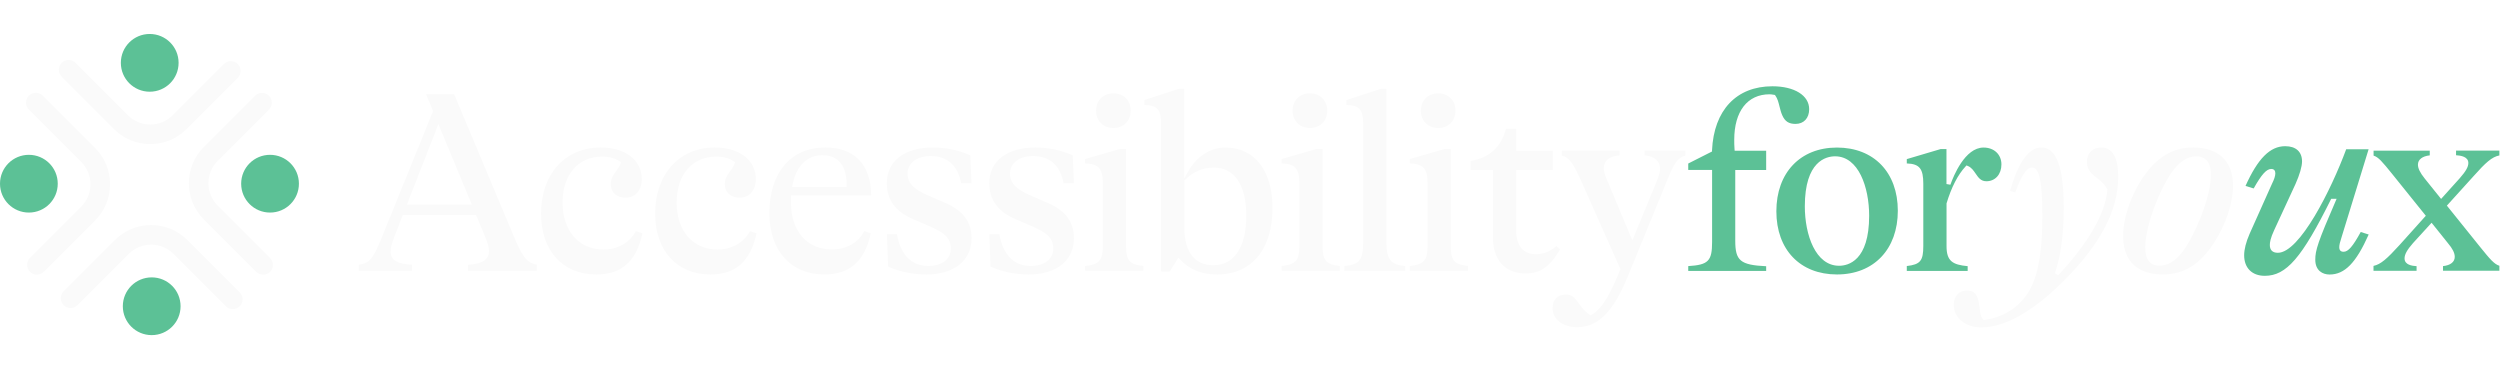
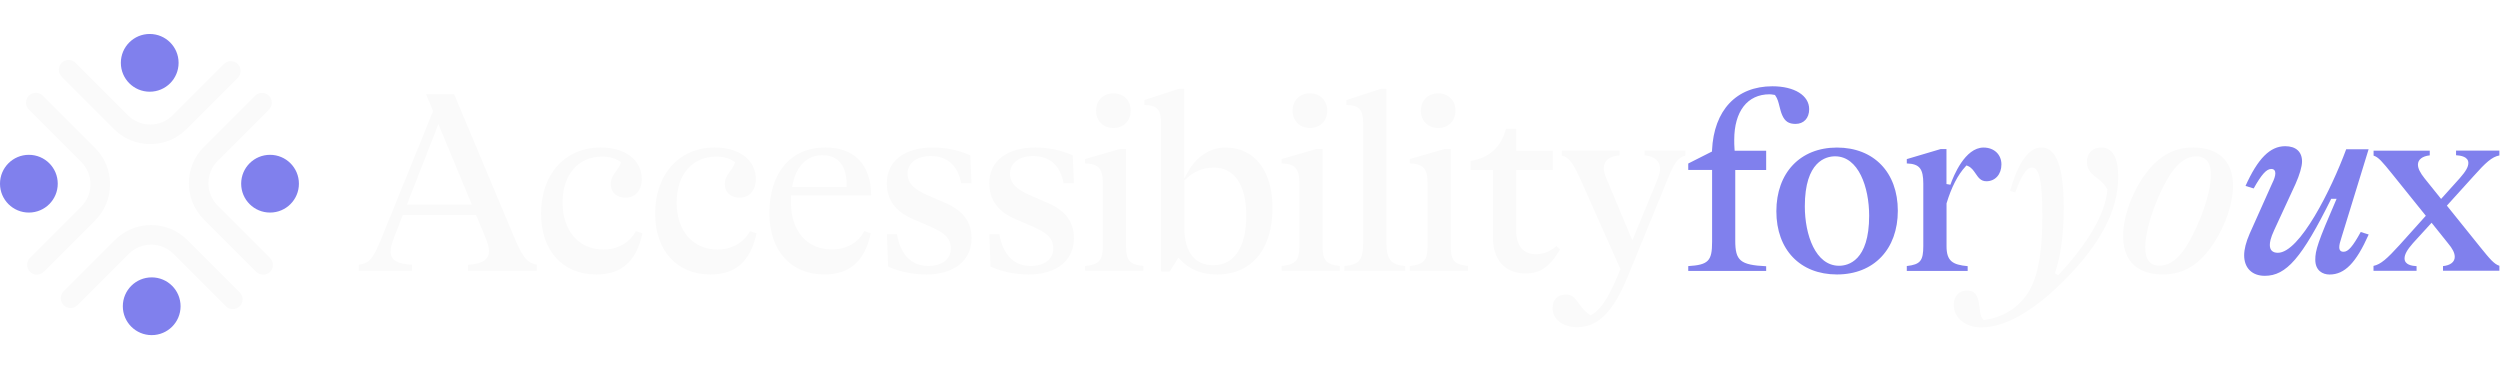
<svg xmlns="http://www.w3.org/2000/svg" width="368" height="54" viewBox="0 0 368 54" fill="none">
  <path d="M22.12 21.21C20.1 21.21 18.2 20.42 16.78 19L9.08 11.29C8.81 11.02 8.66 10.65 8.66 10.27C8.66 9.89 8.81 9.52 9.08 9.25C9.35 8.98 9.72 8.83 10.1 8.83C10.48 8.83 10.85 8.98 11.12 9.25L18.82 16.96C19.7 17.84 20.87 18.33 22.12 18.33C23.37 18.33 24.54 17.85 25.42 16.96L32.96 9.42C33.23 9.15 33.6 9 33.98 9C34.36 9 34.73 9.15 35 9.42C35.27 9.69 35.42 10.06 35.42 10.44C35.42 10.83 35.27 11.19 35 11.46L27.46 19C26.03 20.43 24.14 21.21 22.12 21.21Z" fill="#FAFAFA" />
  <path d="M5.43 40.43C5.04 40.43 4.68 40.28 4.41 40.01C3.85 39.45 3.85 38.53 4.41 37.96L11.95 30.42C13.77 28.6 13.77 25.64 11.95 23.83L4.25 16.13C3.69 15.57 3.69 14.65 4.25 14.08C4.52 13.81 4.89 13.66 5.27 13.66C5.65 13.66 6.02 13.81 6.29 14.08L13.99 21.78C15.42 23.21 16.2 25.1 16.2 27.12C16.2 29.14 15.41 31.04 13.99 32.46L6.45 40C6.18 40.27 5.81 40.42 5.43 40.42V40.43Z" fill="#FAFAFA" />
  <path d="M34.269 45.5C33.879 45.5 33.519 45.35 33.249 45.08L25.549 37.38C24.669 36.5 23.499 36.01 22.249 36.01C20.999 36.01 19.829 36.49 18.949 37.38L11.409 44.92C11.139 45.19 10.769 45.34 10.389 45.34C10.009 45.34 9.639 45.19 9.369 44.92C9.099 44.65 8.949 44.28 8.949 43.9C8.949 43.52 9.099 43.15 9.369 42.88L16.909 35.34C18.339 33.91 20.229 33.13 22.249 33.13C24.269 33.13 26.169 33.92 27.589 35.34L35.289 43.04C35.559 43.31 35.709 43.68 35.709 44.06C35.709 44.44 35.559 44.81 35.289 45.08C35.019 45.35 34.649 45.5 34.269 45.5Z" fill="#FAFAFA" />
  <path d="M38.731 40.43C38.341 40.43 37.981 40.28 37.711 40.01L30.011 32.31C28.581 30.88 27.801 28.98 27.801 26.97C27.801 24.96 28.591 23.05 30.011 21.63L37.551 14.09C37.821 13.82 38.191 13.67 38.571 13.67C38.951 13.67 39.321 13.82 39.591 14.09C39.861 14.36 40.011 14.73 40.011 15.11C40.011 15.49 39.861 15.86 39.591 16.13L32.051 23.67C31.171 24.55 30.681 25.72 30.681 26.97C30.681 28.22 31.161 29.39 32.051 30.27L39.751 37.97C40.311 38.53 40.311 39.45 39.751 40.02C39.481 40.29 39.111 40.44 38.731 40.44V40.43Z" fill="#FAFAFA" />
-   <path d="M22.039 13.5C24.389 13.5 26.289 11.6 26.289 9.25C26.289 6.9 24.389 5 22.039 5C19.689 5 17.789 6.9 17.789 9.25C17.789 11.6 19.689 13.5 22.039 13.5Z" fill="#5CC196" />
-   <path d="M39.75 31.29C42.1 31.29 44 29.39 44 27.04C44 24.69 42.1 22.79 39.75 22.79C37.4 22.79 35.5 24.69 35.5 27.04C35.5 29.39 37.4 31.29 39.75 31.29Z" fill="#5CC196" />
-   <path d="M22.33 49.33C24.68 49.33 26.58 47.43 26.58 45.08C26.58 42.73 24.68 40.83 22.33 40.83C19.98 40.83 18.08 42.73 18.08 45.08C18.08 47.43 19.98 49.33 22.33 49.33Z" fill="#5CC196" />
-   <path d="M4.25 31.29C6.6 31.29 8.5 29.39 8.5 27.04C8.5 24.69 6.6 22.79 4.25 22.79C1.9 22.79 0 24.69 0 27.04C0 29.39 1.9 31.29 4.25 31.29Z" fill="#5CC196" />
+   <path d="M22.039 13.5C24.389 13.5 26.289 11.6 26.289 9.25C26.289 6.9 24.389 5 22.039 5C19.689 5 17.789 6.9 17.789 9.25C17.789 11.6 19.689 13.5 22.039 13.5Z" fill="#8080ED" />
+   <path d="M39.75 31.29C42.1 31.29 44 29.39 44 27.04C44 24.69 42.1 22.79 39.75 22.79C37.4 22.79 35.5 24.69 35.5 27.04C35.5 29.39 37.4 31.29 39.75 31.29Z" fill="#8080ED" />
+   <path d="M22.33 49.33C24.68 49.33 26.58 47.43 26.58 45.08C26.58 42.73 24.68 40.83 22.33 40.83C19.98 40.83 18.08 42.73 18.08 45.08C18.08 47.43 19.98 49.33 22.33 49.33Z" fill="#8080ED" />
+   <path d="M4.25 31.29C6.6 31.29 8.5 29.39 8.5 27.04C8.5 24.69 6.6 22.79 4.25 22.79C1.9 22.79 0 24.69 0 27.04C0 29.39 1.9 31.29 4.25 31.29Z" fill="#8080ED" />
  <path d="M291.651 48.19C289.301 48.19 287.591 46.79 287.591 44.86C287.591 43.59 288.351 42.77 289.531 42.77C290.971 42.77 291.211 43.83 291.391 45.32C291.481 46.04 291.551 46.65 291.901 47L292.011 47.11L292.161 47.09C294.941 46.71 297.331 45.15 298.701 42.82C300.411 39.87 300.631 35.31 300.631 31.67C300.631 26.69 300.191 24.66 299.101 24.66C298.611 24.66 297.821 25.05 296.641 28.33L295.881 28.11C297.091 23.86 298.641 21.71 300.491 21.71C302.701 21.71 303.781 24.61 303.781 30.59C303.781 34.45 303.361 37.6 302.481 40.21L302.981 40.51C307.431 35.74 309.931 31.39 310.201 27.95V27.86L310.161 27.78C309.691 26.98 309.111 26.53 308.591 26.13C308.351 25.94 308.121 25.77 307.911 25.56C307.581 25.23 307.191 24.66 307.191 23.84C307.191 22.57 308.031 21.71 309.281 21.71C310.951 21.71 311.801 23.17 311.801 26.04C311.801 30.99 309.151 36.01 303.711 41.41C300.621 44.5 296.021 48.19 291.661 48.19H291.651ZM232.141 48.16C230.061 48.16 228.541 46.99 228.541 45.37C228.541 44.09 229.261 43.36 230.521 43.36C231.461 43.36 231.851 43.9 232.391 44.64C232.781 45.18 233.231 45.8 233.981 46.31L234.141 46.42L234.311 46.32C236.071 45.27 237.201 42.82 238.481 39.74L238.531 39.62L232.811 26.77C231.631 24.14 231.031 23.17 229.901 22.9V22.18H238.401V22.87C236.861 23.01 236.081 23.65 236.081 24.77C236.081 25.11 236.161 25.48 236.331 25.95L240.281 35.39L243.991 26.39C244.201 25.8 244.361 25.32 244.361 24.85C244.361 23.72 243.521 22.99 242.081 22.87V22.18H248.081V22.91C246.941 23.2 246.421 24.05 245.481 26.36L239.621 40.67C237.471 45.92 235.231 48.16 232.151 48.16H232.141ZM318.351 40.4C316.171 40.4 312.521 39.66 312.521 34.72C312.521 32.22 313.551 29.06 315.211 26.47C317.311 23.22 319.741 21.71 322.831 21.71C325.021 21.71 328.701 22.45 328.701 27.39C328.701 29.85 327.651 33.01 325.971 35.64C323.841 38.93 321.491 40.4 318.351 40.4ZM323.291 23.01C320.761 23.01 319.081 26.01 317.891 28.62C316.551 31.61 315.781 34.45 315.781 36.42C315.781 38.21 316.491 39.11 317.891 39.11C320.421 39.11 322.101 36.11 323.291 33.5C325.231 29.28 325.441 26.64 325.441 25.7C325.441 23.48 324.271 23.01 323.291 23.01ZM179.101 40.4C176.891 40.4 175.031 39.65 173.731 38.22L173.461 37.93L172.181 39.97H170.911V18.25C170.911 16.15 170.371 15.5 168.441 15.45V14.73L173.561 13.06H174.321V26.28L174.881 25.27C176.131 23.02 178.141 21.72 180.401 21.72C184.661 21.72 187.311 25.12 187.311 30.6C187.311 36.74 184.241 40.41 179.091 40.41L179.101 40.4ZM178.681 24.67C177.041 24.67 175.641 25.27 174.421 26.49L174.331 26.58V33.49C174.331 37.07 175.851 39.04 178.601 39.04C181.681 39.04 183.451 36.39 183.451 31.76C183.451 27.13 181.661 24.67 178.681 24.67ZM151.371 40.4C149.411 40.4 147.391 39.98 145.801 39.23L145.631 34.48H147.111C147.631 37.49 149.251 39.15 151.691 39.15C153.751 39.15 155.041 38.16 155.041 36.57C155.041 34.98 153.941 34.2 152.041 33.36L149.451 32.24C146.871 31.13 145.621 29.4 145.621 26.96C145.621 23.72 148.221 21.71 152.421 21.71C154.331 21.71 156.321 22.13 157.911 22.88L158.081 26.98H156.561C156.081 24.36 154.531 22.97 152.061 22.97C150.031 22.97 148.671 24.01 148.671 25.55C148.671 27.09 149.771 27.92 151.661 28.76L154.251 29.88C156.861 31.02 158.081 32.67 158.081 35.08C158.081 38.37 155.501 40.41 151.361 40.41L151.371 40.4ZM136.301 40.4C134.341 40.4 132.321 39.98 130.731 39.23L130.551 34.48H132.031C132.551 37.49 134.171 39.15 136.611 39.15C138.681 39.15 139.961 38.16 139.961 36.57C139.961 34.98 138.861 34.2 136.961 33.36L134.371 32.24C131.791 31.13 130.541 29.4 130.541 26.96C130.541 23.72 133.141 21.71 137.341 21.71C139.251 21.71 141.241 22.13 142.831 22.88L143.001 26.98H141.481C141.001 24.36 139.451 22.97 136.981 22.97C134.951 22.97 133.591 24.01 133.591 25.55C133.591 27.09 134.691 27.92 136.591 28.76L139.181 29.88C141.791 31.02 143.011 32.67 143.011 35.08C143.011 38.37 140.431 40.41 136.291 40.41L136.301 40.4ZM121.321 40.4C116.421 40.4 113.251 36.87 113.251 31.4C113.251 25.42 116.401 21.71 121.471 21.71C123.591 21.71 125.251 22.31 126.411 23.49C127.601 24.7 128.221 26.47 128.231 28.75H116.431V29.82C116.431 34.01 118.791 36.72 122.441 36.72C124.601 36.72 126.331 35.74 127.221 34.01L128.181 34.34C127.281 38.47 125.091 40.4 121.321 40.4ZM121.051 22.85C118.791 22.85 117.231 24.39 116.671 27.18L116.601 27.54H124.631V27.24C124.631 23.61 122.681 22.85 121.051 22.85ZM104.551 40.4C99.621 40.4 96.441 36.88 96.441 31.44C96.441 25.62 99.981 21.71 105.241 21.71C108.841 21.71 111.261 23.57 111.261 26.35C111.261 28.02 110.321 29.1 108.861 29.1C107.561 29.1 106.691 28.31 106.691 27.12C106.691 26.27 107.071 25.76 107.461 25.22C107.711 24.89 107.961 24.54 108.131 24.11L108.211 23.9L108.021 23.76C107.401 23.31 106.461 23.05 105.451 23.05C101.891 23.05 99.6 25.71 99.6 29.83C99.6 33.95 101.961 36.73 105.611 36.73C107.721 36.73 109.491 35.72 110.391 34.02L111.361 34.35C110.461 38.48 108.281 40.41 104.531 40.41L104.551 40.4ZM87.751 40.4C82.82 40.4 79.641 36.88 79.641 31.44C79.641 25.62 83.18 21.71 88.441 21.71C92.04 21.71 94.471 23.57 94.471 26.35C94.471 28.02 93.531 29.1 92.07 29.1C90.77 29.1 89.9 28.31 89.9 27.12C89.9 26.27 90.281 25.76 90.671 25.22C90.921 24.89 91.171 24.54 91.341 24.11L91.421 23.9L91.231 23.76C90.611 23.31 89.671 23.05 88.66 23.05C85.1 23.05 82.811 25.71 82.811 29.83C82.811 33.95 85.171 36.73 88.82 36.73C90.93 36.73 92.701 35.72 93.6 34.02L94.57 34.35C93.671 38.48 91.49 40.41 87.74 40.41L87.751 40.4ZM224.551 40.25C221.551 40.25 219.761 38.27 219.761 34.96V25.02H216.481V23.69C219.231 23.24 221.021 21.61 221.671 18.95H223.171V22.19H228.571V25.02H223.171V33.88C223.171 36.16 224.211 37.42 226.091 37.42C227.191 37.42 228.171 37.03 229.101 36.22L229.641 36.72C228.121 39.29 226.721 40.26 224.541 40.26L224.551 40.25ZM207.521 39.86V39.16C209.621 38.93 210.141 38.3 210.141 36.19V27.05C210.141 24.83 209.541 24.12 207.521 24.05V23.41L212.661 21.93H213.551V36.18C213.551 38.32 214.031 38.93 216.101 39.15V39.85H207.521V39.86ZM197.881 39.86V39.16C200.091 38.94 200.661 38.4 200.661 35.45V18.25C200.661 16.15 200.121 15.5 198.191 15.45V14.73L203.311 13.06H204.071V35.46C204.071 38.46 204.881 38.95 206.851 39.16V39.86H197.881ZM188.651 39.86V39.16C190.751 38.93 191.271 38.3 191.271 36.19V27.05C191.271 24.83 190.671 24.12 188.651 24.05V23.41L193.791 21.93H194.681V36.18C194.681 38.32 195.161 38.93 197.221 39.15V39.85H188.641L188.651 39.86ZM159.721 39.86V39.16C161.821 38.93 162.341 38.3 162.341 36.19V27.05C162.341 24.83 161.741 24.12 159.721 24.05V23.41L164.861 21.93H165.751V36.18C165.751 38.32 166.231 38.93 168.301 39.15V39.85H159.721V39.86ZM68.891 39.86V38.98C70.531 38.86 71.981 38.49 71.981 36.92C71.981 36.34 71.76 35.69 71.38 34.76L70.07 31.64H59.291L57.98 35.03C57.651 35.9 57.501 36.53 57.501 37.03C57.501 38.45 58.7 38.84 60.66 38.97V39.85H52.81V38.96C54.45 38.77 54.971 37.93 56.141 35.1L63.751 16.35L62.721 13.87H66.85L75.531 34.55C76.8 37.55 77.43 38.72 79.02 38.95V39.85H68.9L68.891 39.86ZM59.891 30.13H69.46L64.531 18.27L59.891 30.13ZM211.701 18.84C210.201 18.84 209.151 17.79 209.151 16.29C209.151 14.79 210.201 13.74 211.701 13.74C213.201 13.74 214.251 14.79 214.251 16.29C214.251 17.79 213.201 18.84 211.701 18.84ZM192.821 18.84C191.321 18.84 190.271 17.79 190.271 16.29C190.271 14.79 191.321 13.74 192.821 13.74C194.321 13.74 195.371 14.79 195.371 16.29C195.371 17.79 194.321 18.84 192.821 18.84ZM163.891 18.84C162.391 18.84 161.341 17.79 161.341 16.29C161.341 14.79 162.391 13.74 163.891 13.74C165.391 13.74 166.441 14.79 166.441 16.29C166.441 17.79 165.391 18.84 163.891 18.84Z" fill="#FAFAFA" />
-   <path d="M270.4 40.4C264.98 40.4 261.48 36.75 261.48 31.1C261.48 25.45 264.98 21.72 270.4 21.72C275.82 21.72 279.36 25.37 279.36 31.02C279.36 36.67 275.84 40.4 270.4 40.4ZM270.13 23.01C268.79 23.01 265.67 23.73 265.67 30.37C265.67 34.58 267.25 39.12 270.71 39.12C272.04 39.12 275.14 38.4 275.14 31.76C275.14 27.55 273.57 23.01 270.13 23.01ZM359.61 39.86V39.17C360.7 39.06 361.34 38.56 361.34 37.81C361.34 37.24 361.02 36.6 360.34 35.8L357.93 32.79L355.19 35.79C354.32 36.78 353.95 37.45 353.95 38.04C353.95 38.98 355.03 39.14 355.72 39.18V39.86H349.38V39.14C350.44 38.92 351.37 38.09 353.2 36.08L357.08 31.76L352.14 25.62C350.63 23.75 350.09 23.12 349.39 22.91V22.18H357.66V22.87C356.58 22.98 355.92 23.49 355.92 24.23C355.92 24.79 356.24 25.43 356.91 26.27L359.33 29.28L362.07 26.24C362.99 25.19 363.34 24.56 363.34 23.99C363.34 23.06 362.21 22.89 361.53 22.85V22.17H367.91V22.88C366.81 23.09 365.89 23.93 364.09 25.95L360.18 30.27L365.12 36.41C366.54 38.17 367.16 38.89 367.91 39.12V39.85H359.6L359.61 39.86ZM280.68 39.86V39.16C282.69 38.93 283.11 38.38 283.11 36.19V27.05C283.11 24.84 282.56 24.12 280.68 24.06V23.42L285.67 21.94H286.52V27.09L287.1 27.19C287.55 25.91 289.24 21.72 291.98 21.72C293.53 21.72 294.61 22.74 294.61 24.2C294.61 25.66 293.7 26.68 292.4 26.68C291.58 26.68 291.22 26.15 290.81 25.55C290.5 25.1 290.19 24.64 289.66 24.43L289.47 24.35L289.33 24.5C288.19 25.73 287.25 27.56 286.53 29.94V36.2C286.52 38.46 287.44 38.97 289.64 39.18V39.88H280.67L280.68 39.86ZM248.51 39.86V39.17C251.49 38.99 252.02 38.4 252.02 35.61V25.01H248.51V24.07L252.01 22.3V22.13C252.28 16.22 255.6 12.7 260.9 12.7C264.14 12.7 266.31 14.05 266.31 16.07C266.31 17.39 265.52 18.24 264.3 18.24C263.31 18.24 262.74 17.87 262.34 16.95C262.17 16.57 262.06 16.13 261.95 15.7C261.8 15.09 261.66 14.52 261.34 14.08L261.27 13.98L261.04 13.94C260.84 13.91 260.66 13.88 260.48 13.88C257.22 13.88 255.28 16.39 255.28 20.58C255.28 20.97 255.28 21.4 255.32 21.91L255.34 22.19H259.98V25.02H255.43V35.43C255.43 38.37 256.16 39.01 259.98 39.19V39.88H248.51V39.86Z" fill="#5CC196" />
-   <path d="M333.37 40.6C331.5 40.6 330.34 39.44 330.34 37.58C330.34 36.7 330.61 35.64 331.14 34.42L334.42 27.09C334.76 26.41 334.93 25.89 334.93 25.51C334.93 25.1 334.72 24.87 334.33 24.87C333.62 24.87 332.9 25.68 331.74 27.74L330.54 27.37C332.36 23.32 334.16 21.52 336.38 21.52C337.96 21.52 338.86 22.34 338.86 23.77C338.86 24.5 338.5 25.74 337.9 27.08L334.78 33.83C334.19 35.09 334.12 35.69 334.12 36.07C334.12 36.82 334.53 37.21 335.3 37.21C338.52 37.21 343.17 27.89 345.36 21.97H348.66L344.69 34.88C344.44 35.63 344.34 36.06 344.34 36.38C344.34 36.84 344.55 37.06 344.98 37.06C345.65 37.06 346.32 36.3 347.5 34.15L348.67 34.52C346.81 38.7 345.14 40.41 342.91 40.41C341.9 40.41 340.81 39.84 340.81 38.23C340.81 36.85 341.17 35.67 343.89 29.4L343.95 29.26H343.16L343.13 29.31C338.83 37.96 336.55 40.6 333.38 40.6H333.37Z" fill="#5CC196" />
+   <path d="M270.4 40.4C264.98 40.4 261.48 36.75 261.48 31.1C261.48 25.45 264.98 21.72 270.4 21.72C275.82 21.72 279.36 25.37 279.36 31.02C279.36 36.67 275.84 40.4 270.4 40.4ZM270.13 23.01C268.79 23.01 265.67 23.73 265.67 30.37C265.67 34.58 267.25 39.12 270.71 39.12C272.04 39.12 275.14 38.4 275.14 31.76C275.14 27.55 273.57 23.01 270.13 23.01ZM359.61 39.86V39.17C360.7 39.06 361.34 38.56 361.34 37.81C361.34 37.24 361.02 36.6 360.34 35.8L357.93 32.79L355.19 35.79C354.32 36.78 353.95 37.45 353.95 38.04C353.95 38.98 355.03 39.14 355.72 39.18V39.86H349.38V39.14C350.44 38.92 351.37 38.09 353.2 36.08L357.08 31.76L352.14 25.62C350.63 23.75 350.09 23.12 349.39 22.91V22.18H357.66V22.87C356.58 22.98 355.92 23.49 355.92 24.23C355.92 24.79 356.24 25.43 356.91 26.27L359.33 29.28L362.07 26.24C362.99 25.19 363.34 24.56 363.34 23.99C363.34 23.06 362.21 22.89 361.53 22.85V22.17H367.91V22.88C366.81 23.09 365.89 23.93 364.09 25.95L360.18 30.27L365.12 36.41C366.54 38.17 367.16 38.89 367.91 39.12V39.85H359.6L359.61 39.86ZM280.68 39.86V39.16C282.69 38.93 283.11 38.38 283.11 36.19V27.05C283.11 24.84 282.56 24.12 280.68 24.06V23.42L285.67 21.94H286.52V27.09L287.1 27.19C287.55 25.91 289.24 21.72 291.98 21.72C293.53 21.72 294.61 22.74 294.61 24.2C294.61 25.66 293.7 26.68 292.4 26.68C291.58 26.68 291.22 26.15 290.81 25.55C290.5 25.1 290.19 24.64 289.66 24.43L289.47 24.35L289.33 24.5C288.19 25.73 287.25 27.56 286.53 29.94V36.2C286.52 38.46 287.44 38.97 289.64 39.18V39.88H280.67L280.68 39.86ZM248.51 39.86V39.17C251.49 38.99 252.02 38.4 252.02 35.61V25.01H248.51V24.07L252.01 22.3V22.13C252.28 16.22 255.6 12.7 260.9 12.7C264.14 12.7 266.31 14.05 266.31 16.07C266.31 17.39 265.52 18.24 264.3 18.24C263.31 18.24 262.74 17.87 262.34 16.95C262.17 16.57 262.06 16.13 261.95 15.7C261.8 15.09 261.66 14.52 261.34 14.08L261.27 13.98L261.04 13.94C260.84 13.91 260.66 13.88 260.48 13.88C257.22 13.88 255.28 16.39 255.28 20.58C255.28 20.97 255.28 21.4 255.32 21.91L255.34 22.19H259.98V25.02H255.43V35.43C255.43 38.37 256.16 39.01 259.98 39.19V39.88H248.51V39.86Z" fill="#8080ED" />
+   <path d="M333.37 40.6C331.5 40.6 330.34 39.44 330.34 37.58C330.34 36.7 330.61 35.64 331.14 34.42L334.42 27.09C334.76 26.41 334.93 25.89 334.93 25.51C334.93 25.1 334.72 24.87 334.33 24.87C333.62 24.87 332.9 25.68 331.74 27.74L330.54 27.37C332.36 23.32 334.16 21.52 336.38 21.52C337.96 21.52 338.86 22.34 338.86 23.77C338.86 24.5 338.5 25.74 337.9 27.08L334.78 33.83C334.19 35.09 334.12 35.69 334.12 36.07C334.12 36.82 334.53 37.21 335.3 37.21C338.52 37.21 343.17 27.89 345.36 21.97H348.66L344.69 34.88C344.44 35.63 344.34 36.06 344.34 36.38C344.34 36.84 344.55 37.06 344.98 37.06C345.65 37.06 346.32 36.3 347.5 34.15L348.67 34.52C346.81 38.7 345.14 40.41 342.91 40.41C341.9 40.41 340.81 39.84 340.81 38.23C340.81 36.85 341.17 35.67 343.89 29.4L343.95 29.26H343.16L343.13 29.31C338.83 37.96 336.55 40.6 333.38 40.6H333.37Z" fill="#8080ED" />
</svg>
